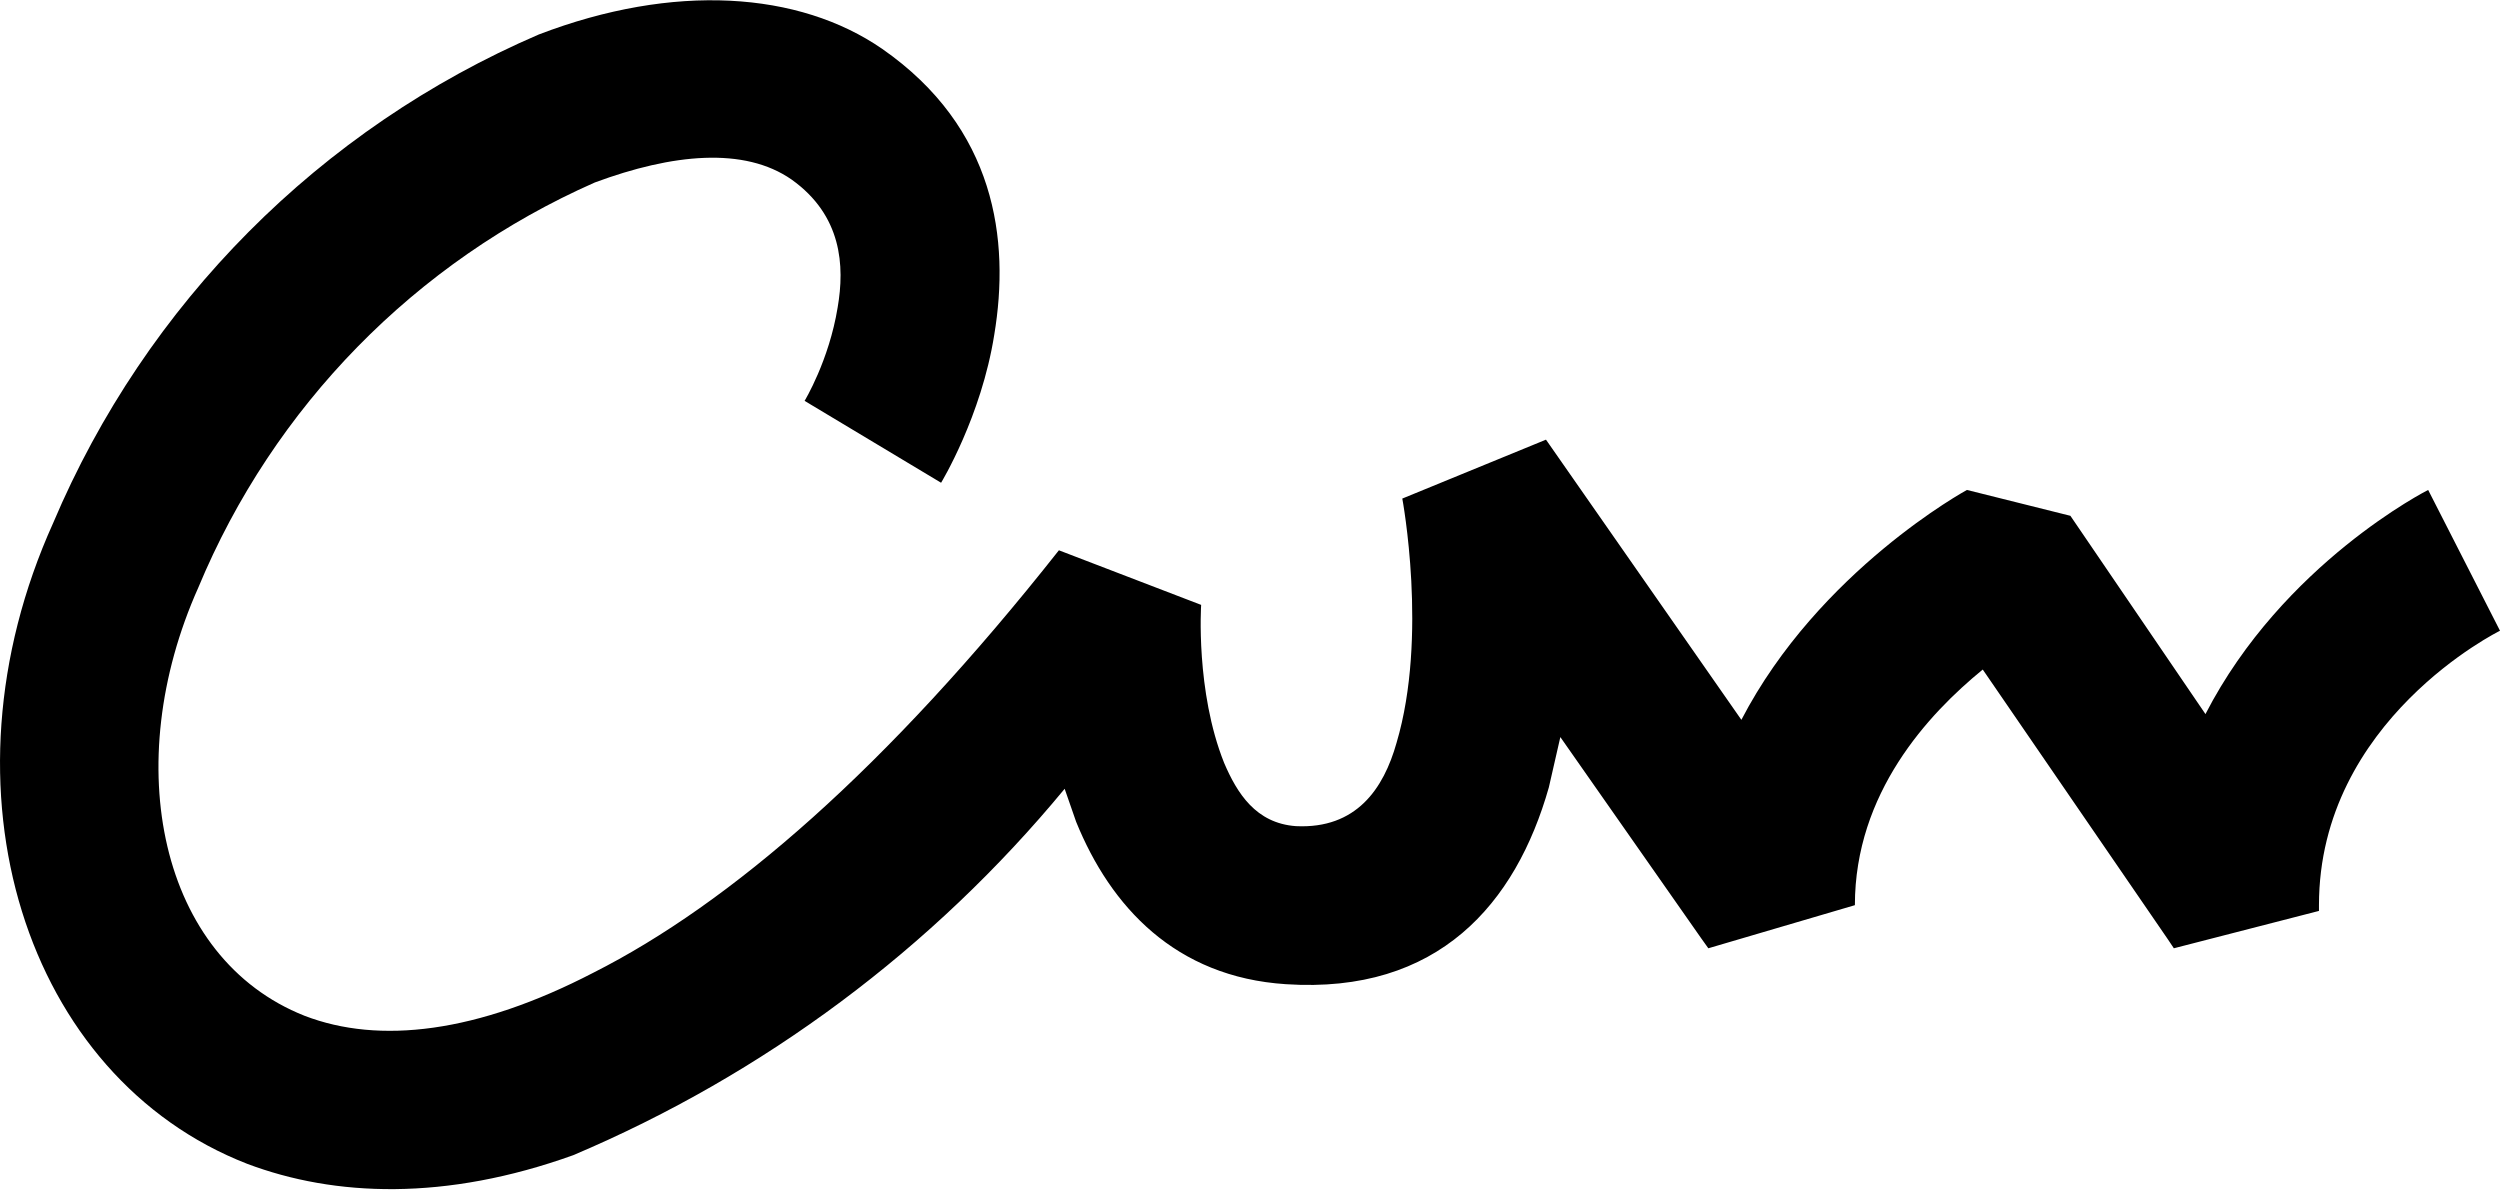
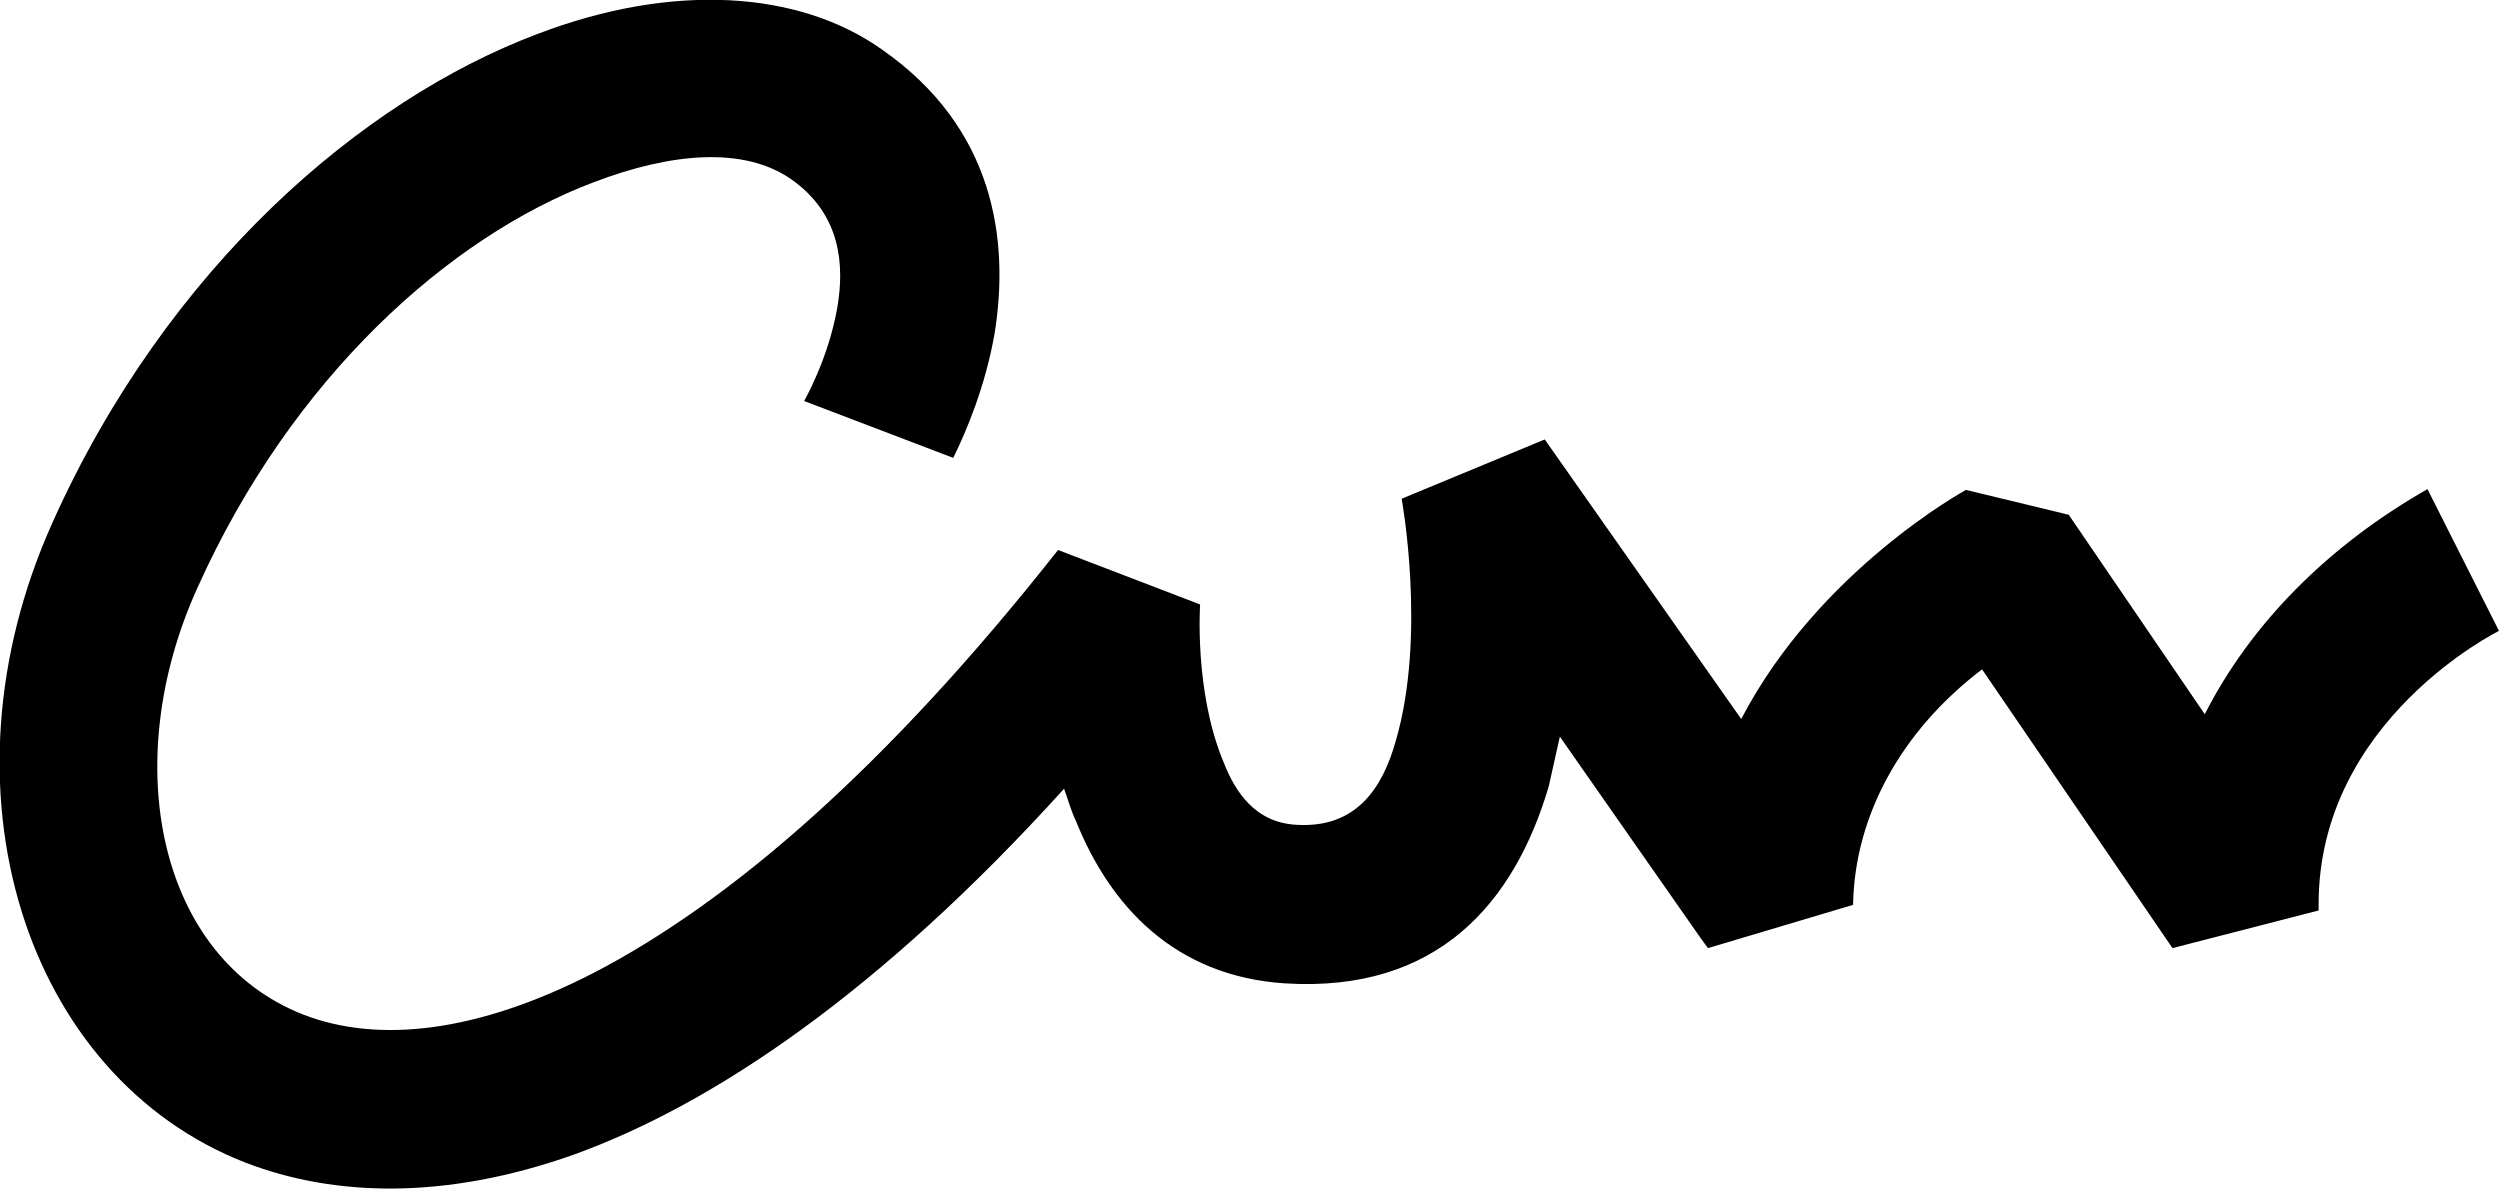
- <svg xmlns="http://www.w3.org/2000/svg" xml:space="preserve" fill-rule="evenodd" stroke-linejoin="round" stroke-miterlimit="2" clip-rule="evenodd" viewBox="0 0 1740 828">
-   <path fill="none" d="M0 0h1740v828H0z" />
-   <path d="m1189 660-5-7-98-140-8 35c-23 81-77 144-183 137-77-5-122-54-146-113l-8-23a898 898 0 0 1-342 255c-89 32-166 29-227 6C18 750-47 550 37 364A643 643 0 0 1 375 24c94-36 181-30 239 10 79 55 89 133 78 199-9 57-37 103-37 103l-95-57s17-28 23-65c5-29 3-64-32-89-33-23-83-18-137 2a531 531 0 0 0-276 282c-55 123-27 258 74 298 52 20 120 12 201-30 95-48 204-142 324-294l99 38s-4 60 16 110c9 21 22 42 50 44 42 2 61-26 70-58 22-74 4-170 4-170l100-41 136 195c54-104 157-160 157-160l72 18 94 138c54-105 155-156 155-156l50 98s-126 62-126 191v4l-101 26-4-6-129-188c-38 31-89 86-89 164l-102 30Z" />
+ <svg xmlns="http://www.w3.org/2000/svg" xml:space="preserve" fill-rule="evenodd" stroke-linejoin="round" stroke-miterlimit="2" clip-rule="evenodd" viewBox="0 0 2481 1181">
+   <g transform="matrix(1 0 0 .79496 -5239 -4499)">
+     <path fill="none" d="M5239 5659h2480v1485H5239z" />
+     <clipPath id="a">
+       <path d="M5239 5659h2480v1485H5239z" />
+     </clipPath>
+     <g clip-path="url(#a)">
+       <path d="M6037 6160s24-52 33-117c7-52 4-116-46-160-47-41-119-33-196 4-143 68-299 243-393 506-79 219-39 462 105 533 74 36 172 23 288-52 135-88 290-255 461-528l141 68s-6 108 23 196c12 39 32 76 72 79 60 5 86-46 99-104 31-132 6-303 6-303l142-74 195 349c77-186 223-286 223-286l102 31 135 249a642 642 0 0 1 221-281l71 177s-179 111-179 341v8l-145 47-6-11-183-337a415 415 0 0 0-128 293v1l-144 54-7-12-140-252-11 62c-34 145-110 258-262 246-109-9-173-96-207-202-5-13-8-27-12-41-182 253-348 394-487 457-128 57-238 52-325 10-219-107-311-466-192-799 114-320 308-528 481-610 135-65 260-54 342 19 112 98 127 238 112 355-9 65-28 122-41 155l-148-71Z" />
+     </g>
+   </g>
</svg>
